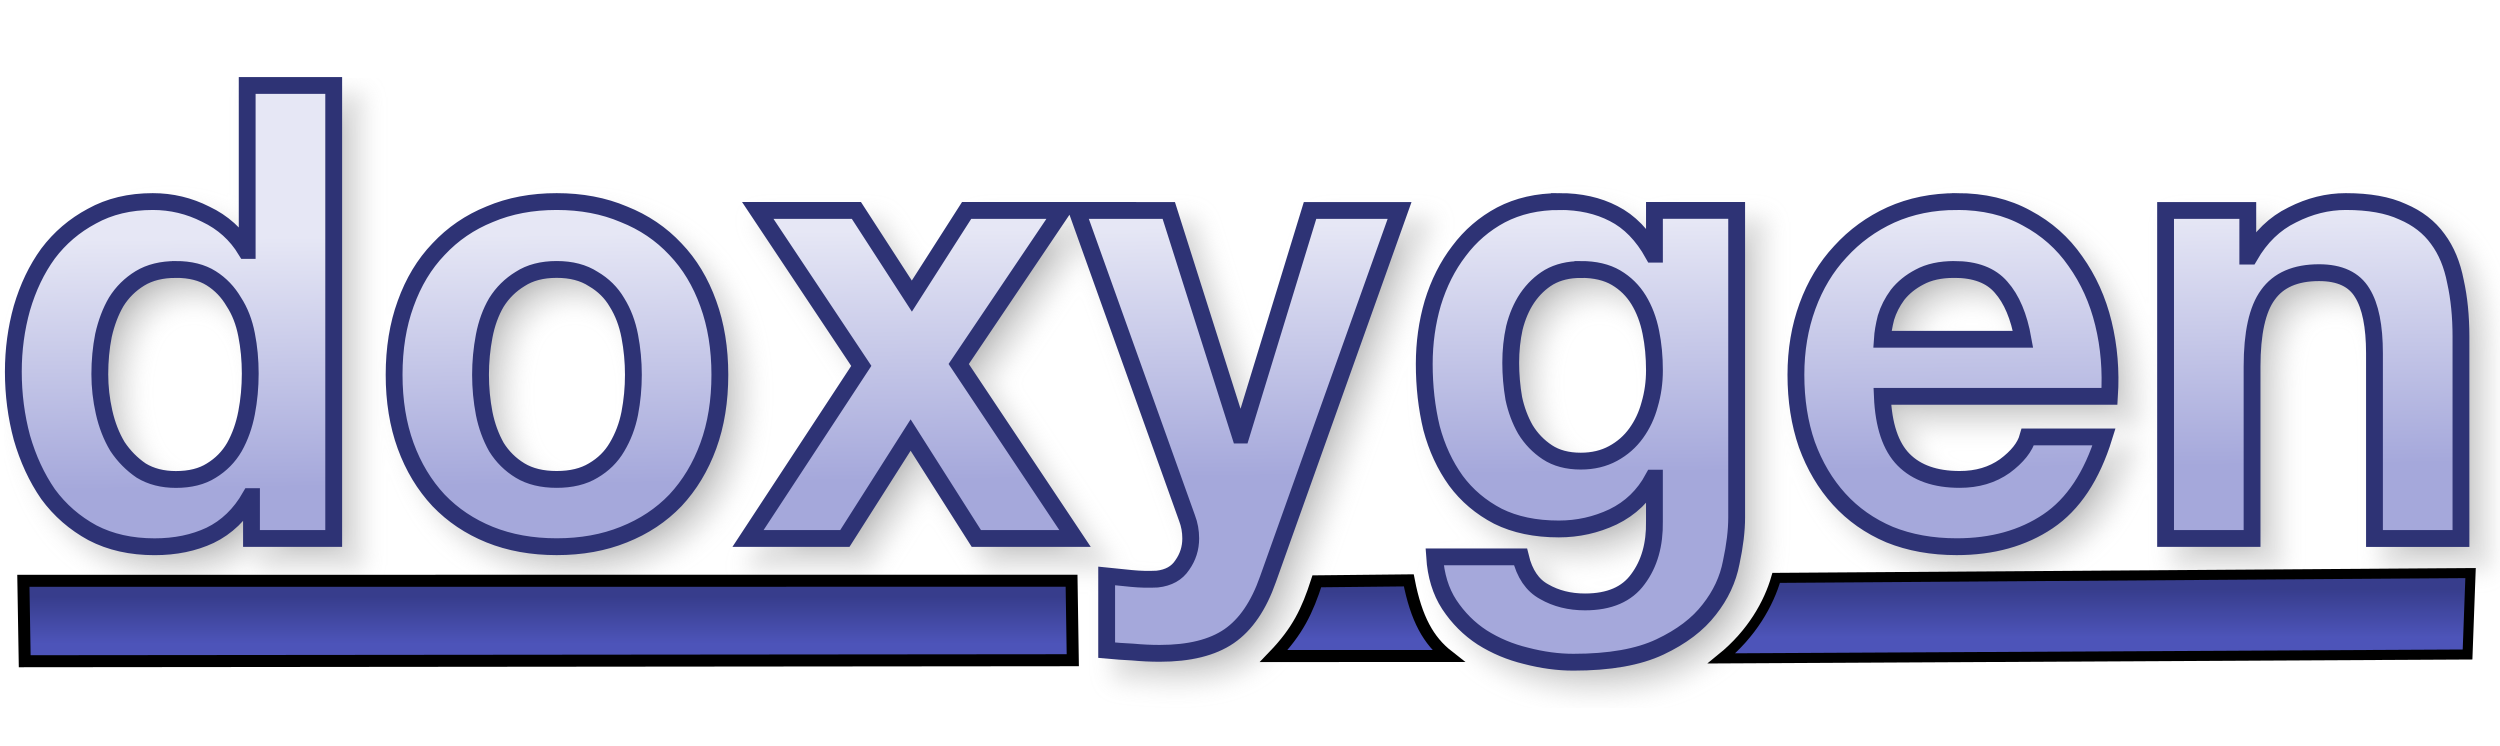
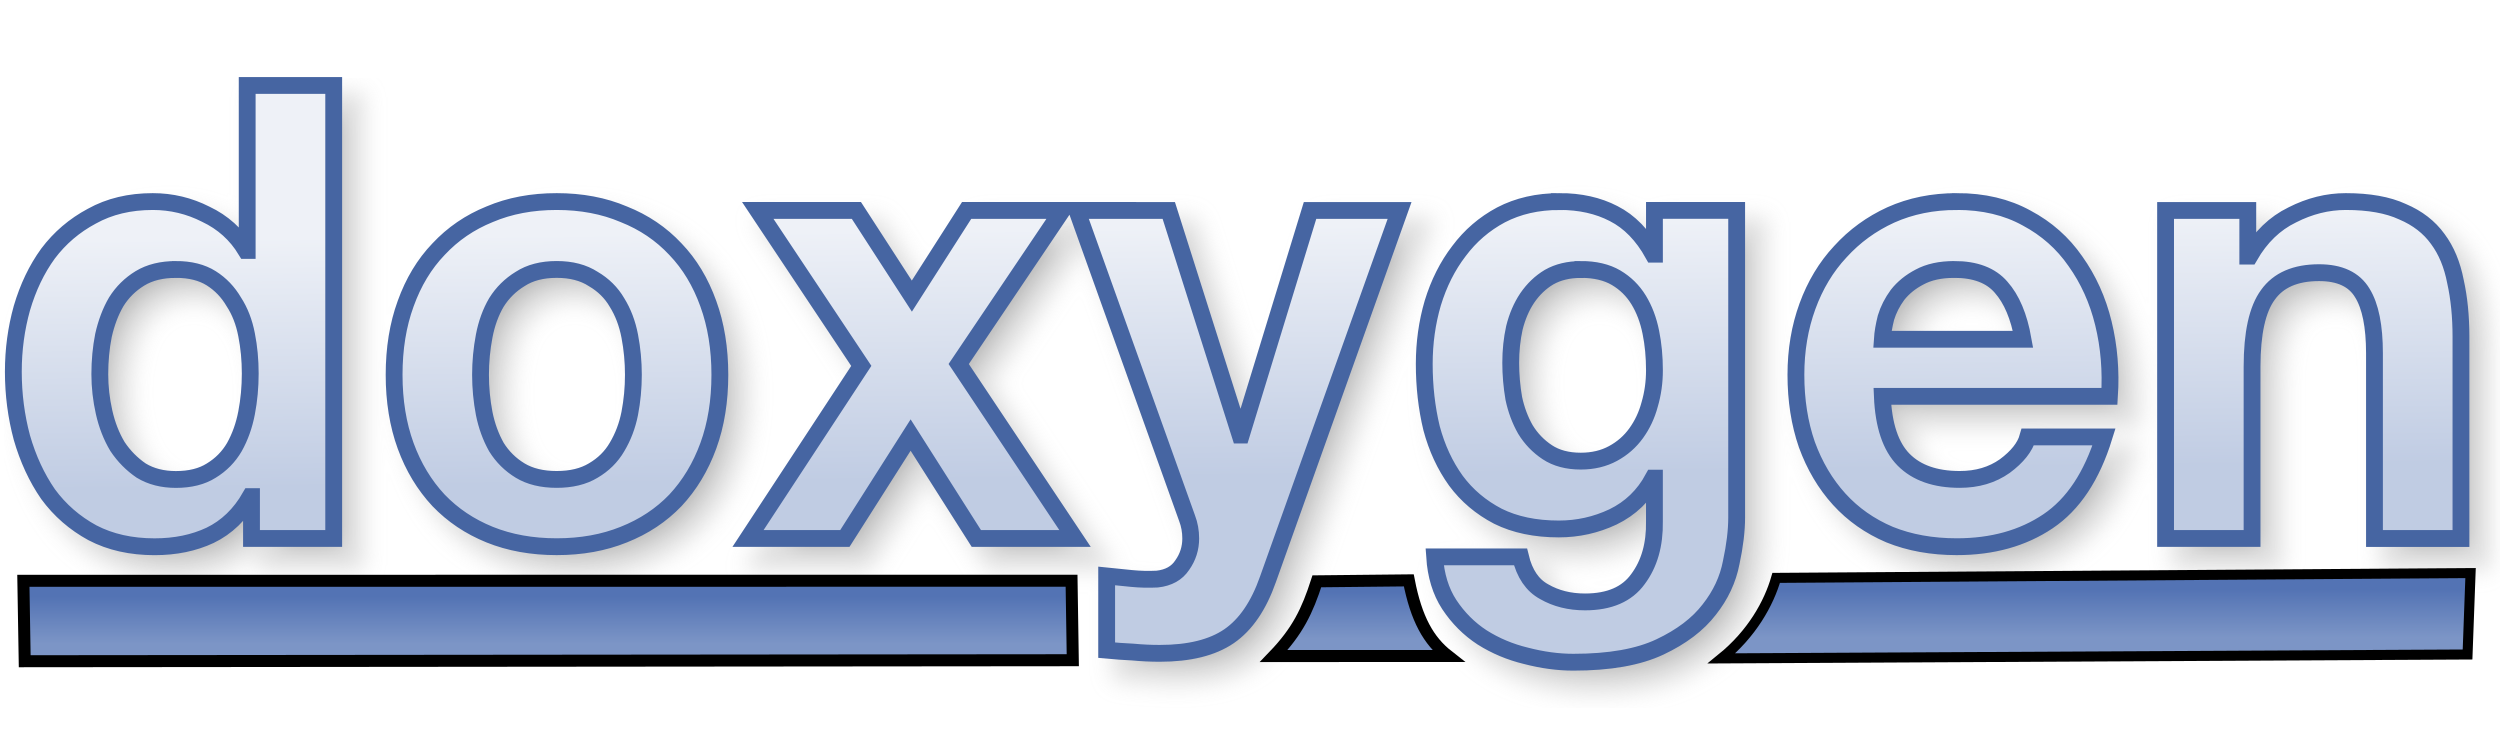
<svg xmlns="http://www.w3.org/2000/svg" xmlns:xlink="http://www.w3.org/1999/xlink" version="1.1" viewBox="0 0 104 31">
  <defs>
    <linearGradient id="a">
-       <stop stop-color="#373D8C" offset="0" />
-       <stop stop-color="#4D54B9" offset="1" />
+       <stop stop-color="#5373B4" offset="0" />
+       <stop stop-color="#7C95C6" offset="1" />
    </linearGradient>
    <linearGradient id="d" x1="31.474" x2="31.474" y1="24.821" y2="26.773" gradientUnits="userSpaceOnUse" xlink:href="#a" />
    <linearGradient id="c" x1="31.474" x2="31.474" y1="24.821" y2="26.773" gradientTransform="matrix(.6816 0 0 1.0248 72.391 -.91809)" gradientUnits="userSpaceOnUse" xlink:href="#a" />
    <linearGradient id="b" x1="56.295" x2="56.295" y1="24.622" y2="26.574" gradientUnits="userSpaceOnUse" xlink:href="#a" />
    <linearGradient id="e" x1="49.067" x2="48.956" y1="19.719" y2="9.523" gradientTransform="matrix(.97968 0 0 1.0207 -.25579 -.25579)" gradientUnits="userSpaceOnUse">
-       <stop stop-color="#A5A8DB" offset="0" />
-       <stop stop-color="#E6E7F5" offset="1" />
+       <stop stop-color="#C0CCE3" offset="0" />
+       <stop stop-color="#EEF1F7" offset="1" />
    </linearGradient>
    <filter id="f" x="-.011" y="-.045" width="1.021" height="1.091" color-interpolation-filters="sRGB">
      <feGaussianBlur stdDeviation="0.453" />
    </filter>
  </defs>
  <g>
    <path transform="translate(-2.5759 -27.848)" d="m13.609 32.203v6.863h-0.051c-0.405-0.669-0.963-1.171-1.672-1.506-0.692-0.352-1.428-0.527-2.205-0.527-0.963 0-1.807 0.203-2.533 0.607-0.726 0.387-1.334 0.906-1.824 1.557-0.473 0.651-0.835 1.409-1.088 2.272-0.236 0.845-0.355 1.724-0.355 2.639 0 0.95 0.119 1.864 0.355 2.744 0.253 0.88 0.615 1.663 1.088 2.35 0.49 0.669 1.107 1.207 1.85 1.611 0.743 0.387 1.604 0.58 2.584 0.58 0.861 0 1.631-0.158 2.307-0.475 0.692-0.334 1.25-0.872 1.672-1.611h0.051v1.742h3.42v-18.846zm12.875 4.83c-1.03 0-1.96 0.175-2.787 0.527-0.828 0.334-1.536 0.82-2.127 1.453-0.591 0.616-1.048 1.372-1.369 2.269-0.321 0.88-0.48 1.866-0.48 2.957s0.16 2.075 0.48 2.955c0.321 0.88 0.778 1.636 1.369 2.269 0.591 0.616 1.299 1.091 2.127 1.426 0.828 0.334 1.757 0.502 2.787 0.502 1.03 0 1.96-0.168 2.787-0.502 0.844-0.334 1.561-0.81 2.152-1.426 0.591-0.633 1.048-1.39 1.369-2.269 0.321-0.88 0.48-1.864 0.48-2.955s-0.16-2.077-0.48-2.957c-0.321-0.897-0.778-1.654-1.369-2.269-0.591-0.633-1.308-1.119-2.152-1.453-0.828-0.352-1.757-0.527-2.787-0.527zm41.715 0c-0.912 0-1.722 0.185-2.432 0.555-0.692 0.37-1.275 0.87-1.748 1.504-0.473 0.616-0.837 1.337-1.09 2.164-0.236 0.809-0.354 1.655-0.354 2.535 0 0.933 0.1 1.821 0.303 2.666 0.22 0.827 0.558 1.556 1.014 2.189 0.456 0.616 1.039 1.109 1.748 1.478 0.709 0.352 1.554 0.529 2.533 0.529 0.794 0 1.545-0.168 2.254-0.502 0.726-0.352 1.283-0.89 1.672-1.611h0.051v1.795c0.017 0.968-0.211 1.769-0.684 2.402-0.456 0.633-1.19 0.951-2.203 0.951-0.642 0-1.208-0.142-1.697-0.424-0.49-0.264-0.819-0.747-0.988-1.451h-3.572c0.051 0.774 0.253 1.435 0.607 1.98 0.372 0.563 0.829 1.019 1.369 1.371 0.557 0.352 1.166 0.607 1.824 0.766 0.676 0.176 1.333 0.266 1.975 0.266 1.503 0 2.703-0.212 3.598-0.635 0.895-0.422 1.58-0.941 2.053-1.557 0.473-0.598 0.777-1.249 0.912-1.953 0.152-0.704 0.227-1.329 0.227-1.875v-12.775h-3.42v1.822h-0.051c-0.439-0.792-0.988-1.355-1.647-1.69-0.642-0.334-1.393-0.502-2.254-0.502zm16.523 0c-0.996 0-1.909 0.185-2.736 0.555-0.811 0.37-1.512 0.88-2.103 1.531-0.591 0.633-1.046 1.39-1.367 2.269s-0.48 1.831-0.48 2.852c0 1.056 0.151 2.022 0.455 2.902 0.321 0.88 0.768 1.636 1.342 2.269 0.574 0.633 1.276 1.127 2.103 1.478 0.828 0.334 1.757 0.502 2.787 0.502 1.486 0 2.752-0.353 3.799-1.057 1.047-0.704 1.825-1.873 2.332-3.51h-3.168c-0.118 0.422-0.439 0.828-0.963 1.215-0.524 0.37-1.147 0.553-1.873 0.553-1.013 0-1.792-0.273-2.332-0.818-0.54-0.545-0.836-1.425-0.887-2.639h9.449c0.068-1.056-0.016-2.067-0.252-3.035-0.236-0.968-0.626-1.829-1.166-2.586-0.524-0.757-1.2-1.355-2.027-1.795-0.828-0.458-1.797-0.688-2.912-0.688zm16.189 0c-0.76 0-1.502 0.185-2.228 0.555-0.726 0.352-1.317 0.923-1.773 1.715h-0.076v-1.9h-3.42v13.646h3.598v-7.152c0-1.39 0.219-2.384 0.658-2.982 0.439-0.616 1.149-0.924 2.129-0.924 0.861 0 1.461 0.281 1.799 0.844 0.338 0.545 0.506 1.382 0.506 2.508v7.707h3.598v-8.393c0-0.845-0.076-1.611-0.229-2.297-0.135-0.704-0.38-1.292-0.734-1.768-0.355-0.493-0.844-0.873-1.469-1.137-0.608-0.282-1.395-0.422-2.357-0.422zm-66.063 0.369 4.307 6.467-4.713 7.18h4.029l2.736-4.303 2.734 4.303h4.106l-4.84-7.258 4.307-6.389h-3.977l-2.279 3.564-2.307-3.564zm13.275 0 4.584 12.803c0.101 0.264 0.152 0.545 0.152 0.844 0 0.405-0.117 0.775-0.354 1.109-0.22 0.334-0.566 0.527-1.039 0.58-0.355 0.018-0.71 0.01-1.065-0.025-0.355-0.035-0.701-0.07-1.039-0.105v3.088c0.372 0.035 0.735 0.061 1.09 0.078 0.372 0.035 0.744 0.053 1.115 0.053 1.233 0 2.194-0.238 2.887-0.713 0.692-0.475 1.233-1.266 1.621-2.375l5.473-15.336h-3.725l-2.861 9.344h-0.051l-2.965-9.344zm-37.48 2.455c0.591 0 1.082 0.123 1.471 0.369 0.388 0.246 0.699 0.572 0.936 0.977 0.253 0.387 0.432 0.845 0.533 1.373 0.101 0.51 0.152 1.048 0.152 1.611 0 0.563-0.051 1.107-0.152 1.635-0.101 0.528-0.271 1.004-0.508 1.426-0.236 0.405-0.556 0.73-0.961 0.977-0.388 0.246-0.88 0.369-1.471 0.369-0.557 0-1.038-0.123-1.443-0.369-0.388-0.264-0.718-0.597-0.988-1.002-0.253-0.422-0.438-0.898-0.557-1.426s-0.178-1.056-0.178-1.584c-1e-7 -0.563 0.051-1.099 0.152-1.609 0.118-0.528 0.295-0.996 0.531-1.4 0.253-0.405 0.583-0.73 0.988-0.977 0.405-0.246 0.903-0.369 1.494-0.369zm15.84 0c0.608 0 1.114 0.133 1.52 0.396 0.422 0.246 0.752 0.572 0.988 0.977 0.253 0.405 0.43 0.871 0.531 1.398 0.101 0.528 0.152 1.066 0.152 1.611 0 0.545-0.051 1.081-0.152 1.609-0.101 0.51-0.278 0.976-0.531 1.398-0.236 0.405-0.566 0.73-0.988 0.977-0.405 0.246-0.912 0.369-1.52 0.369-0.608 0-1.114-0.123-1.52-0.369s-0.735-0.572-0.988-0.977c-0.236-0.422-0.406-0.888-0.508-1.398-0.101-0.528-0.152-1.064-0.152-1.609 0-0.545 0.051-1.083 0.152-1.611 0.101-0.528 0.271-0.994 0.508-1.398 0.253-0.405 0.583-0.73 0.988-0.977 0.405-0.264 0.912-0.396 1.52-0.396zm42.602 0c0.591 0 1.08 0.115 1.469 0.344 0.388 0.229 0.701 0.537 0.938 0.924 0.236 0.387 0.406 0.835 0.508 1.346 0.101 0.493 0.15 1.021 0.15 1.584 0 0.493-0.066 0.968-0.201 1.426-0.118 0.44-0.305 0.836-0.559 1.188-0.253 0.352-0.574 0.633-0.963 0.844-0.388 0.211-0.835 0.318-1.342 0.318-0.557 0-1.021-0.125-1.393-0.371-0.372-0.246-0.676-0.562-0.912-0.949-0.22-0.387-0.381-0.818-0.482-1.293-0.084-0.493-0.127-0.986-0.127-1.478 0-0.51 0.051-0.994 0.152-1.451 0.118-0.475 0.297-0.89 0.533-1.242 0.253-0.37 0.557-0.66 0.912-0.871 0.372-0.211 0.81-0.316 1.316-0.316zm15.535 0c0.878 0 1.529 0.248 1.951 0.74 0.439 0.493 0.743 1.214 0.912 2.164h-5.854c0.017-0.264 0.068-0.564 0.152-0.898 0.101-0.334 0.263-0.65 0.482-0.949 0.236-0.299 0.541-0.547 0.912-0.74 0.388-0.211 0.869-0.316 1.443-0.316z" filter="url(#f)" opacity=".3" stroke="#969696" />
    <path d="m0.972 24.161 43.605-0.002 0.051 3.306-43.6 0.042z" fill="url(#d)" stroke="#000" stroke-width=".5" />
-     <path d="m10.283 3.555v6.863h-0.051c-0.405-0.669-0.963-1.171-1.672-1.506-0.692-0.352-1.428-0.527-2.205-0.527-0.963 0-1.807 0.203-2.533 0.607-0.726 0.387-1.334 0.906-1.824 1.557-0.473 0.651-0.835 1.409-1.088 2.272-0.236 0.845-0.355 1.724-0.355 2.639 0 0.95 0.119 1.864 0.355 2.744 0.253 0.88 0.615 1.663 1.088 2.35 0.49 0.669 1.107 1.207 1.85 1.611 0.743 0.387 1.604 0.58 2.584 0.58 0.861 0 1.631-0.158 2.307-0.475 0.692-0.334 1.25-0.872 1.672-1.611h0.051v1.742h3.42v-18.846zm12.875 4.83c-1.03 0-1.96 0.175-2.787 0.527-0.828 0.334-1.536 0.82-2.127 1.453-0.591 0.616-1.048 1.372-1.369 2.269-0.321 0.88-0.48 1.866-0.48 2.957s0.16 2.075 0.48 2.955c0.321 0.88 0.778 1.636 1.369 2.269 0.591 0.616 1.299 1.091 2.127 1.426 0.828 0.334 1.757 0.502 2.787 0.502 1.03 0 1.96-0.168 2.787-0.502 0.844-0.334 1.561-0.81 2.152-1.426 0.591-0.633 1.048-1.39 1.369-2.269 0.321-0.88 0.48-1.864 0.48-2.955s-0.16-2.077-0.48-2.957c-0.321-0.897-0.778-1.654-1.369-2.269-0.591-0.633-1.308-1.119-2.152-1.453-0.828-0.352-1.757-0.527-2.787-0.527zm41.715 0c-0.912 0-1.722 0.185-2.432 0.555-0.692 0.37-1.275 0.87-1.748 1.504-0.473 0.616-0.837 1.337-1.09 2.164-0.236 0.809-0.354 1.655-0.354 2.535 0 0.933 0.1 1.821 0.303 2.666 0.22 0.827 0.558 1.556 1.014 2.189 0.456 0.616 1.039 1.109 1.748 1.478 0.709 0.352 1.554 0.529 2.533 0.529 0.794 0 1.545-0.168 2.254-0.502 0.726-0.352 1.283-0.89 1.672-1.611h0.051v1.795c0.017 0.968-0.211 1.769-0.684 2.402-0.456 0.633-1.19 0.951-2.203 0.951-0.642 0-1.208-0.142-1.697-0.424-0.49-0.264-0.819-0.747-0.988-1.451h-3.572c0.051 0.774 0.253 1.435 0.607 1.98 0.372 0.563 0.829 1.019 1.369 1.371 0.557 0.352 1.166 0.607 1.824 0.766 0.676 0.176 1.333 0.266 1.975 0.266 1.503 0 2.703-0.212 3.598-0.635 0.895-0.422 1.58-0.941 2.053-1.557 0.473-0.598 0.777-1.249 0.912-1.953 0.152-0.704 0.227-1.329 0.227-1.875v-12.775h-3.42v1.822h-0.051c-0.439-0.792-0.988-1.355-1.647-1.69-0.642-0.334-1.393-0.502-2.254-0.502zm16.523 0c-0.996 0-1.909 0.185-2.736 0.555-0.811 0.37-1.512 0.88-2.103 1.531-0.591 0.633-1.046 1.39-1.367 2.269s-0.48 1.831-0.48 2.852c0 1.056 0.151 2.022 0.455 2.902 0.321 0.88 0.768 1.636 1.342 2.269 0.574 0.633 1.276 1.127 2.103 1.478 0.828 0.334 1.757 0.502 2.787 0.502 1.486 0 2.752-0.353 3.799-1.057 1.047-0.704 1.825-1.873 2.332-3.51h-3.168c-0.118 0.422-0.439 0.828-0.963 1.215-0.524 0.37-1.147 0.553-1.873 0.553-1.013 0-1.792-0.273-2.332-0.818-0.54-0.545-0.836-1.425-0.887-2.639h9.449c0.068-1.056-0.016-2.067-0.252-3.035-0.236-0.968-0.626-1.829-1.166-2.586-0.524-0.757-1.2-1.355-2.027-1.795-0.828-0.458-1.797-0.688-2.912-0.688zm16.189 0c-0.76 0-1.502 0.185-2.228 0.555-0.726 0.352-1.317 0.923-1.773 1.715h-0.076v-1.9h-3.42v13.646h3.598v-7.152c0-1.39 0.219-2.384 0.658-2.982 0.439-0.616 1.149-0.924 2.129-0.924 0.861 0 1.461 0.281 1.799 0.844 0.338 0.545 0.506 1.382 0.506 2.508v7.707h3.598v-8.393c0-0.845-0.076-1.611-0.229-2.297-0.135-0.704-0.38-1.292-0.734-1.768-0.355-0.493-0.844-0.873-1.469-1.137-0.608-0.282-1.395-0.422-2.357-0.422zm-66.062 0.369 4.307 6.467-4.713 7.18h4.029l2.736-4.303 2.734 4.303h4.106l-4.84-7.258 4.307-6.389h-3.977l-2.279 3.564-2.307-3.564zm13.275 0 4.584 12.803c0.101 0.264 0.152 0.545 0.152 0.844 0 0.405-0.117 0.775-0.354 1.109-0.22 0.334-0.566 0.527-1.039 0.58-0.355 0.018-0.71 0.01-1.065-0.025-0.355-0.035-0.701-0.07-1.039-0.105v3.088c0.372 0.035 0.735 0.061 1.09 0.078 0.372 0.035 0.744 0.053 1.115 0.053 1.233 0 2.194-0.238 2.887-0.713 0.692-0.475 1.233-1.266 1.621-2.375l5.473-15.336h-3.725l-2.861 9.344h-0.051l-2.965-9.344zm-37.48 2.455c0.591 0 1.082 0.123 1.471 0.369s0.699 0.572 0.936 0.977c0.253 0.387 0.432 0.845 0.533 1.373 0.101 0.51 0.152 1.048 0.152 1.611 0 0.563-0.051 1.107-0.152 1.635-0.101 0.528-0.271 1.004-0.508 1.426-0.236 0.405-0.556 0.73-0.961 0.977-0.388 0.246-0.88 0.369-1.471 0.369-0.557 0-1.038-0.123-1.443-0.369-0.388-0.264-0.718-0.597-0.988-1.002-0.253-0.422-0.438-0.898-0.557-1.426s-0.178-1.056-0.178-1.584c-1e-7 -0.563 0.051-1.099 0.152-1.609 0.118-0.528 0.295-0.996 0.531-1.4 0.253-0.405 0.583-0.73 0.988-0.977 0.405-0.246 0.903-0.369 1.494-0.369zm15.84 0c0.608 0 1.114 0.133 1.52 0.396 0.422 0.246 0.752 0.572 0.988 0.977 0.253 0.405 0.43 0.871 0.531 1.398 0.101 0.528 0.152 1.066 0.152 1.611 0 0.545-0.051 1.081-0.152 1.609-0.101 0.51-0.278 0.976-0.531 1.398-0.236 0.405-0.566 0.73-0.988 0.977-0.405 0.246-0.912 0.369-1.52 0.369-0.608 0-1.114-0.123-1.52-0.369s-0.735-0.572-0.988-0.977c-0.236-0.422-0.406-0.888-0.508-1.398-0.101-0.528-0.152-1.064-0.152-1.609 0-0.545 0.051-1.083 0.152-1.611 0.101-0.528 0.271-0.994 0.508-1.398 0.253-0.405 0.583-0.73 0.988-0.977 0.405-0.264 0.912-0.396 1.52-0.396zm42.602 0c0.591 0 1.08 0.115 1.469 0.344 0.388 0.229 0.701 0.537 0.938 0.924 0.236 0.387 0.406 0.835 0.508 1.346 0.101 0.493 0.15 1.021 0.15 1.584 0 0.493-0.066 0.968-0.201 1.426-0.118 0.44-0.305 0.836-0.559 1.188-0.253 0.352-0.574 0.633-0.963 0.844-0.388 0.211-0.835 0.318-1.342 0.318-0.557 0-1.021-0.125-1.393-0.371-0.372-0.246-0.676-0.562-0.912-0.949-0.22-0.387-0.381-0.818-0.482-1.293-0.084-0.493-0.127-0.986-0.127-1.478 0-0.51 0.051-0.994 0.152-1.451 0.118-0.475 0.297-0.89 0.533-1.242 0.253-0.37 0.557-0.66 0.912-0.871 0.372-0.211 0.81-0.316 1.316-0.316zm15.535 0c0.878 0 1.529 0.248 1.951 0.74 0.439 0.493 0.743 1.214 0.912 2.164h-5.854c0.017-0.264 0.068-0.564 0.152-0.898 0.101-0.334 0.263-0.65 0.482-0.949 0.236-0.299 0.541-0.547 0.912-0.74 0.388-0.211 0.869-0.316 1.443-0.316z" fill="url(#e)" stroke="#2E3375" stroke-width=".7" />
+     <path d="m10.283 3.555v6.863h-0.051c-0.405-0.669-0.963-1.171-1.672-1.506-0.692-0.352-1.428-0.527-2.205-0.527-0.963 0-1.807 0.203-2.533 0.607-0.726 0.387-1.334 0.906-1.824 1.557-0.473 0.651-0.835 1.409-1.088 2.272-0.236 0.845-0.355 1.724-0.355 2.639 0 0.95 0.119 1.864 0.355 2.744 0.253 0.88 0.615 1.663 1.088 2.35 0.49 0.669 1.107 1.207 1.85 1.611 0.743 0.387 1.604 0.58 2.584 0.58 0.861 0 1.631-0.158 2.307-0.475 0.692-0.334 1.25-0.872 1.672-1.611h0.051v1.742h3.42v-18.846zm12.875 4.83c-1.03 0-1.96 0.175-2.787 0.527-0.828 0.334-1.536 0.82-2.127 1.453-0.591 0.616-1.048 1.372-1.369 2.269-0.321 0.88-0.48 1.866-0.48 2.957s0.16 2.075 0.48 2.955c0.321 0.88 0.778 1.636 1.369 2.269 0.591 0.616 1.299 1.091 2.127 1.426 0.828 0.334 1.757 0.502 2.787 0.502 1.03 0 1.96-0.168 2.787-0.502 0.844-0.334 1.561-0.81 2.152-1.426 0.591-0.633 1.048-1.39 1.369-2.269 0.321-0.88 0.48-1.864 0.48-2.955s-0.16-2.077-0.48-2.957c-0.321-0.897-0.778-1.654-1.369-2.269-0.591-0.633-1.308-1.119-2.152-1.453-0.828-0.352-1.757-0.527-2.787-0.527zm41.715 0c-0.912 0-1.722 0.185-2.432 0.555-0.692 0.37-1.275 0.87-1.748 1.504-0.473 0.616-0.837 1.337-1.09 2.164-0.236 0.809-0.354 1.655-0.354 2.535 0 0.933 0.1 1.821 0.303 2.666 0.22 0.827 0.558 1.556 1.014 2.189 0.456 0.616 1.039 1.109 1.748 1.478 0.709 0.352 1.554 0.529 2.533 0.529 0.794 0 1.545-0.168 2.254-0.502 0.726-0.352 1.283-0.89 1.672-1.611h0.051v1.795c0.017 0.968-0.211 1.769-0.684 2.402-0.456 0.633-1.19 0.951-2.203 0.951-0.642 0-1.208-0.142-1.697-0.424-0.49-0.264-0.819-0.747-0.988-1.451h-3.572c0.051 0.774 0.253 1.435 0.607 1.98 0.372 0.563 0.829 1.019 1.369 1.371 0.557 0.352 1.166 0.607 1.824 0.766 0.676 0.176 1.333 0.266 1.975 0.266 1.503 0 2.703-0.212 3.598-0.635 0.895-0.422 1.58-0.941 2.053-1.557 0.473-0.598 0.777-1.249 0.912-1.953 0.152-0.704 0.227-1.329 0.227-1.875v-12.775h-3.42v1.822h-0.051c-0.439-0.792-0.988-1.355-1.647-1.69-0.642-0.334-1.393-0.502-2.254-0.502zm16.523 0c-0.996 0-1.909 0.185-2.736 0.555-0.811 0.37-1.512 0.88-2.103 1.531-0.591 0.633-1.046 1.39-1.367 2.269s-0.48 1.831-0.48 2.852c0 1.056 0.151 2.022 0.455 2.902 0.321 0.88 0.768 1.636 1.342 2.269 0.574 0.633 1.276 1.127 2.103 1.478 0.828 0.334 1.757 0.502 2.787 0.502 1.486 0 2.752-0.353 3.799-1.057 1.047-0.704 1.825-1.873 2.332-3.51h-3.168c-0.118 0.422-0.439 0.828-0.963 1.215-0.524 0.37-1.147 0.553-1.873 0.553-1.013 0-1.792-0.273-2.332-0.818-0.54-0.545-0.836-1.425-0.887-2.639h9.449c0.068-1.056-0.016-2.067-0.252-3.035-0.236-0.968-0.626-1.829-1.166-2.586-0.524-0.757-1.2-1.355-2.027-1.795-0.828-0.458-1.797-0.688-2.912-0.688zm16.189 0c-0.76 0-1.502 0.185-2.228 0.555-0.726 0.352-1.317 0.923-1.773 1.715h-0.076v-1.9h-3.42v13.646h3.598v-7.152c0-1.39 0.219-2.384 0.658-2.982 0.439-0.616 1.149-0.924 2.129-0.924 0.861 0 1.461 0.281 1.799 0.844 0.338 0.545 0.506 1.382 0.506 2.508v7.707h3.598v-8.393c0-0.845-0.076-1.611-0.229-2.297-0.135-0.704-0.38-1.292-0.734-1.768-0.355-0.493-0.844-0.873-1.469-1.137-0.608-0.282-1.395-0.422-2.357-0.422zm-66.062 0.369 4.307 6.467-4.713 7.18h4.029l2.736-4.303 2.734 4.303h4.106l-4.84-7.258 4.307-6.389h-3.977l-2.279 3.564-2.307-3.564zm13.275 0 4.584 12.803c0.101 0.264 0.152 0.545 0.152 0.844 0 0.405-0.117 0.775-0.354 1.109-0.22 0.334-0.566 0.527-1.039 0.58-0.355 0.018-0.71 0.01-1.065-0.025-0.355-0.035-0.701-0.07-1.039-0.105v3.088c0.372 0.035 0.735 0.061 1.09 0.078 0.372 0.035 0.744 0.053 1.115 0.053 1.233 0 2.194-0.238 2.887-0.713 0.692-0.475 1.233-1.266 1.621-2.375l5.473-15.336h-3.725l-2.861 9.344h-0.051l-2.965-9.344zm-37.48 2.455c0.591 0 1.082 0.123 1.471 0.369s0.699 0.572 0.936 0.977c0.253 0.387 0.432 0.845 0.533 1.373 0.101 0.51 0.152 1.048 0.152 1.611 0 0.563-0.051 1.107-0.152 1.635-0.101 0.528-0.271 1.004-0.508 1.426-0.236 0.405-0.556 0.73-0.961 0.977-0.388 0.246-0.88 0.369-1.471 0.369-0.557 0-1.038-0.123-1.443-0.369-0.388-0.264-0.718-0.597-0.988-1.002-0.253-0.422-0.438-0.898-0.557-1.426s-0.178-1.056-0.178-1.584c-1e-7 -0.563 0.051-1.099 0.152-1.609 0.118-0.528 0.295-0.996 0.531-1.4 0.253-0.405 0.583-0.73 0.988-0.977 0.405-0.246 0.903-0.369 1.494-0.369zm15.84 0c0.608 0 1.114 0.133 1.52 0.396 0.422 0.246 0.752 0.572 0.988 0.977 0.253 0.405 0.43 0.871 0.531 1.398 0.101 0.528 0.152 1.066 0.152 1.611 0 0.545-0.051 1.081-0.152 1.609-0.101 0.51-0.278 0.976-0.531 1.398-0.236 0.405-0.566 0.73-0.988 0.977-0.405 0.246-0.912 0.369-1.52 0.369-0.608 0-1.114-0.123-1.52-0.369s-0.735-0.572-0.988-0.977c-0.236-0.422-0.406-0.888-0.508-1.398-0.101-0.528-0.152-1.064-0.152-1.609 0-0.545 0.051-1.083 0.152-1.611 0.101-0.528 0.271-0.994 0.508-1.398 0.253-0.405 0.583-0.73 0.988-0.977 0.405-0.264 0.912-0.396 1.52-0.396zm42.602 0c0.591 0 1.08 0.115 1.469 0.344 0.388 0.229 0.701 0.537 0.938 0.924 0.236 0.387 0.406 0.835 0.508 1.346 0.101 0.493 0.15 1.021 0.15 1.584 0 0.493-0.066 0.968-0.201 1.426-0.118 0.44-0.305 0.836-0.559 1.188-0.253 0.352-0.574 0.633-0.963 0.844-0.388 0.211-0.835 0.318-1.342 0.318-0.557 0-1.021-0.125-1.393-0.371-0.372-0.246-0.676-0.562-0.912-0.949-0.22-0.387-0.381-0.818-0.482-1.293-0.084-0.493-0.127-0.986-0.127-1.478 0-0.51 0.051-0.994 0.152-1.451 0.118-0.475 0.297-0.89 0.533-1.242 0.253-0.37 0.557-0.66 0.912-0.871 0.372-0.211 0.81-0.316 1.316-0.316zm15.535 0c0.878 0 1.529 0.248 1.951 0.74 0.439 0.493 0.743 1.214 0.912 2.164h-5.854c0.017-0.264 0.068-0.564 0.152-0.898 0.101-0.334 0.263-0.65 0.482-0.949 0.236-0.299 0.541-0.547 0.912-0.74 0.388-0.211 0.869-0.316 1.443-0.316z" fill="url(#e)" stroke="#4665A2" stroke-width=".7" />
    <path d="m52.988 27.291c0.996-1.036 1.394-1.873 1.793-3.108l3.825-0.04c0.311 1.61 0.824 2.514 1.633 3.147z" fill="url(#b)" stroke="#000" stroke-width=".5" />
    <path d="m73.89 24.04 28.885-0.201-0.125 3.388-31.033 0.162c1.262-1.023 1.966-2.286 2.272-3.349z" fill="url(#c)" stroke="#000" stroke-width=".418" />
  </g>
</svg>
